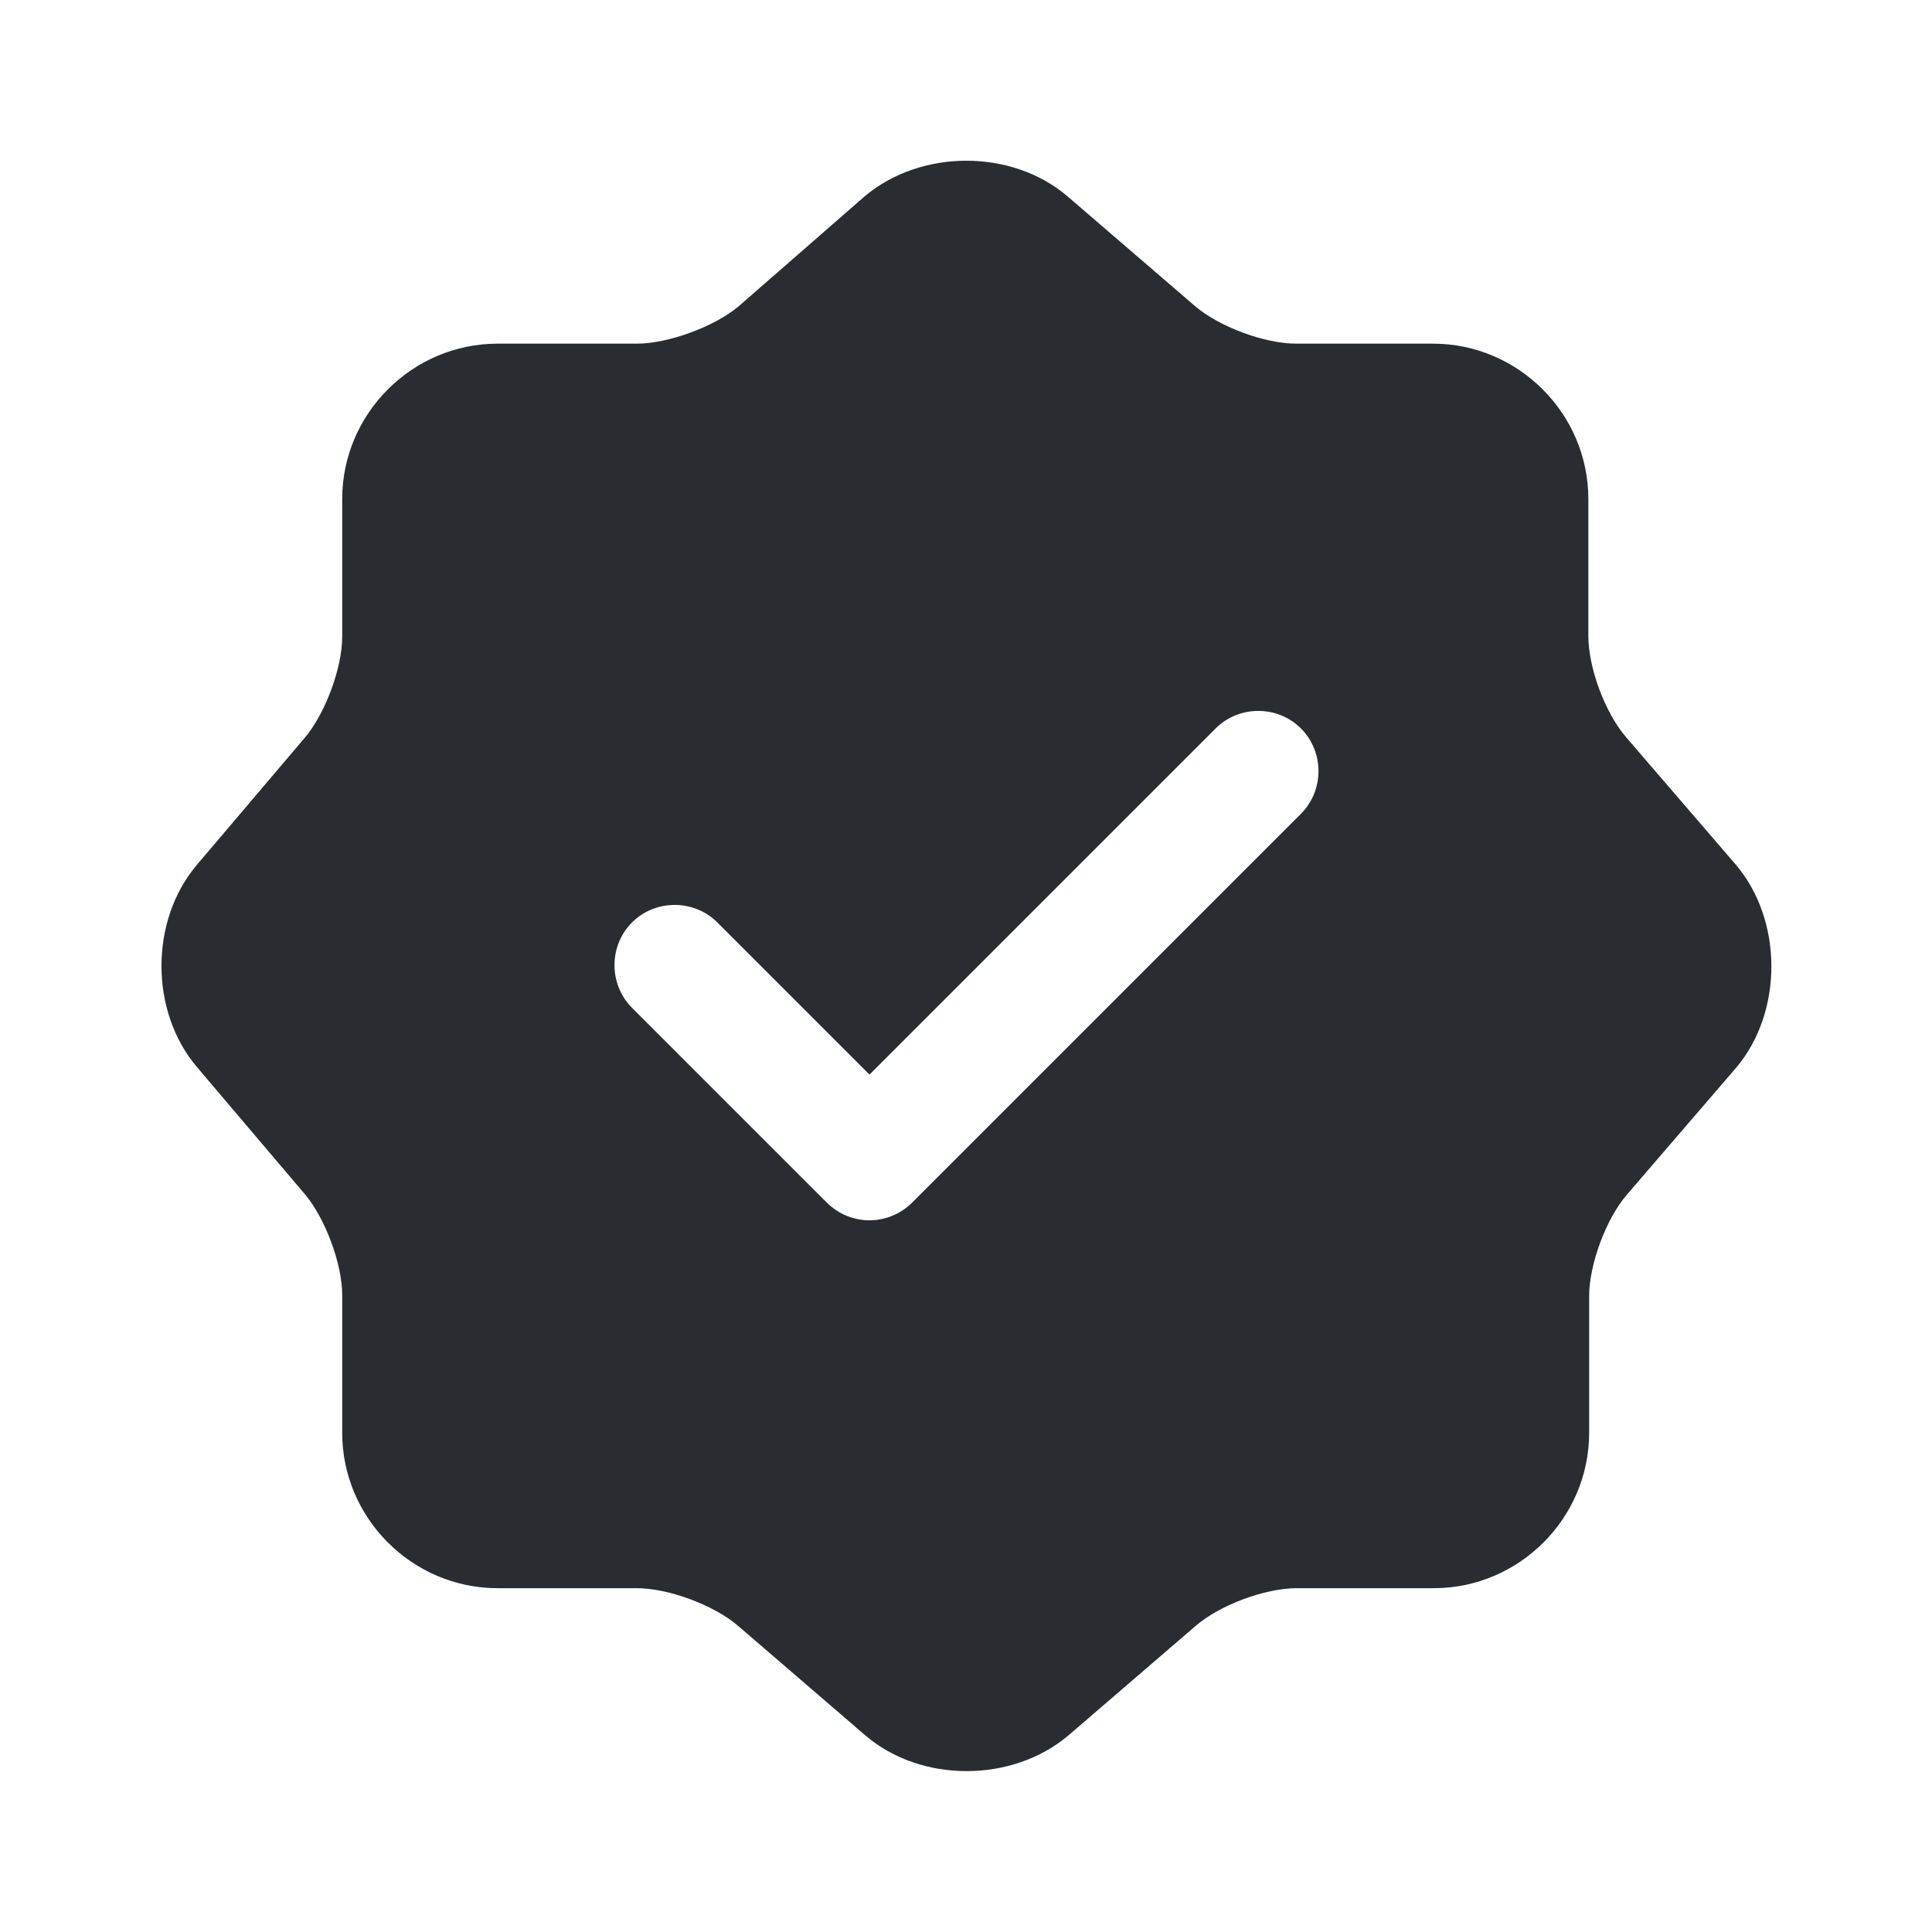
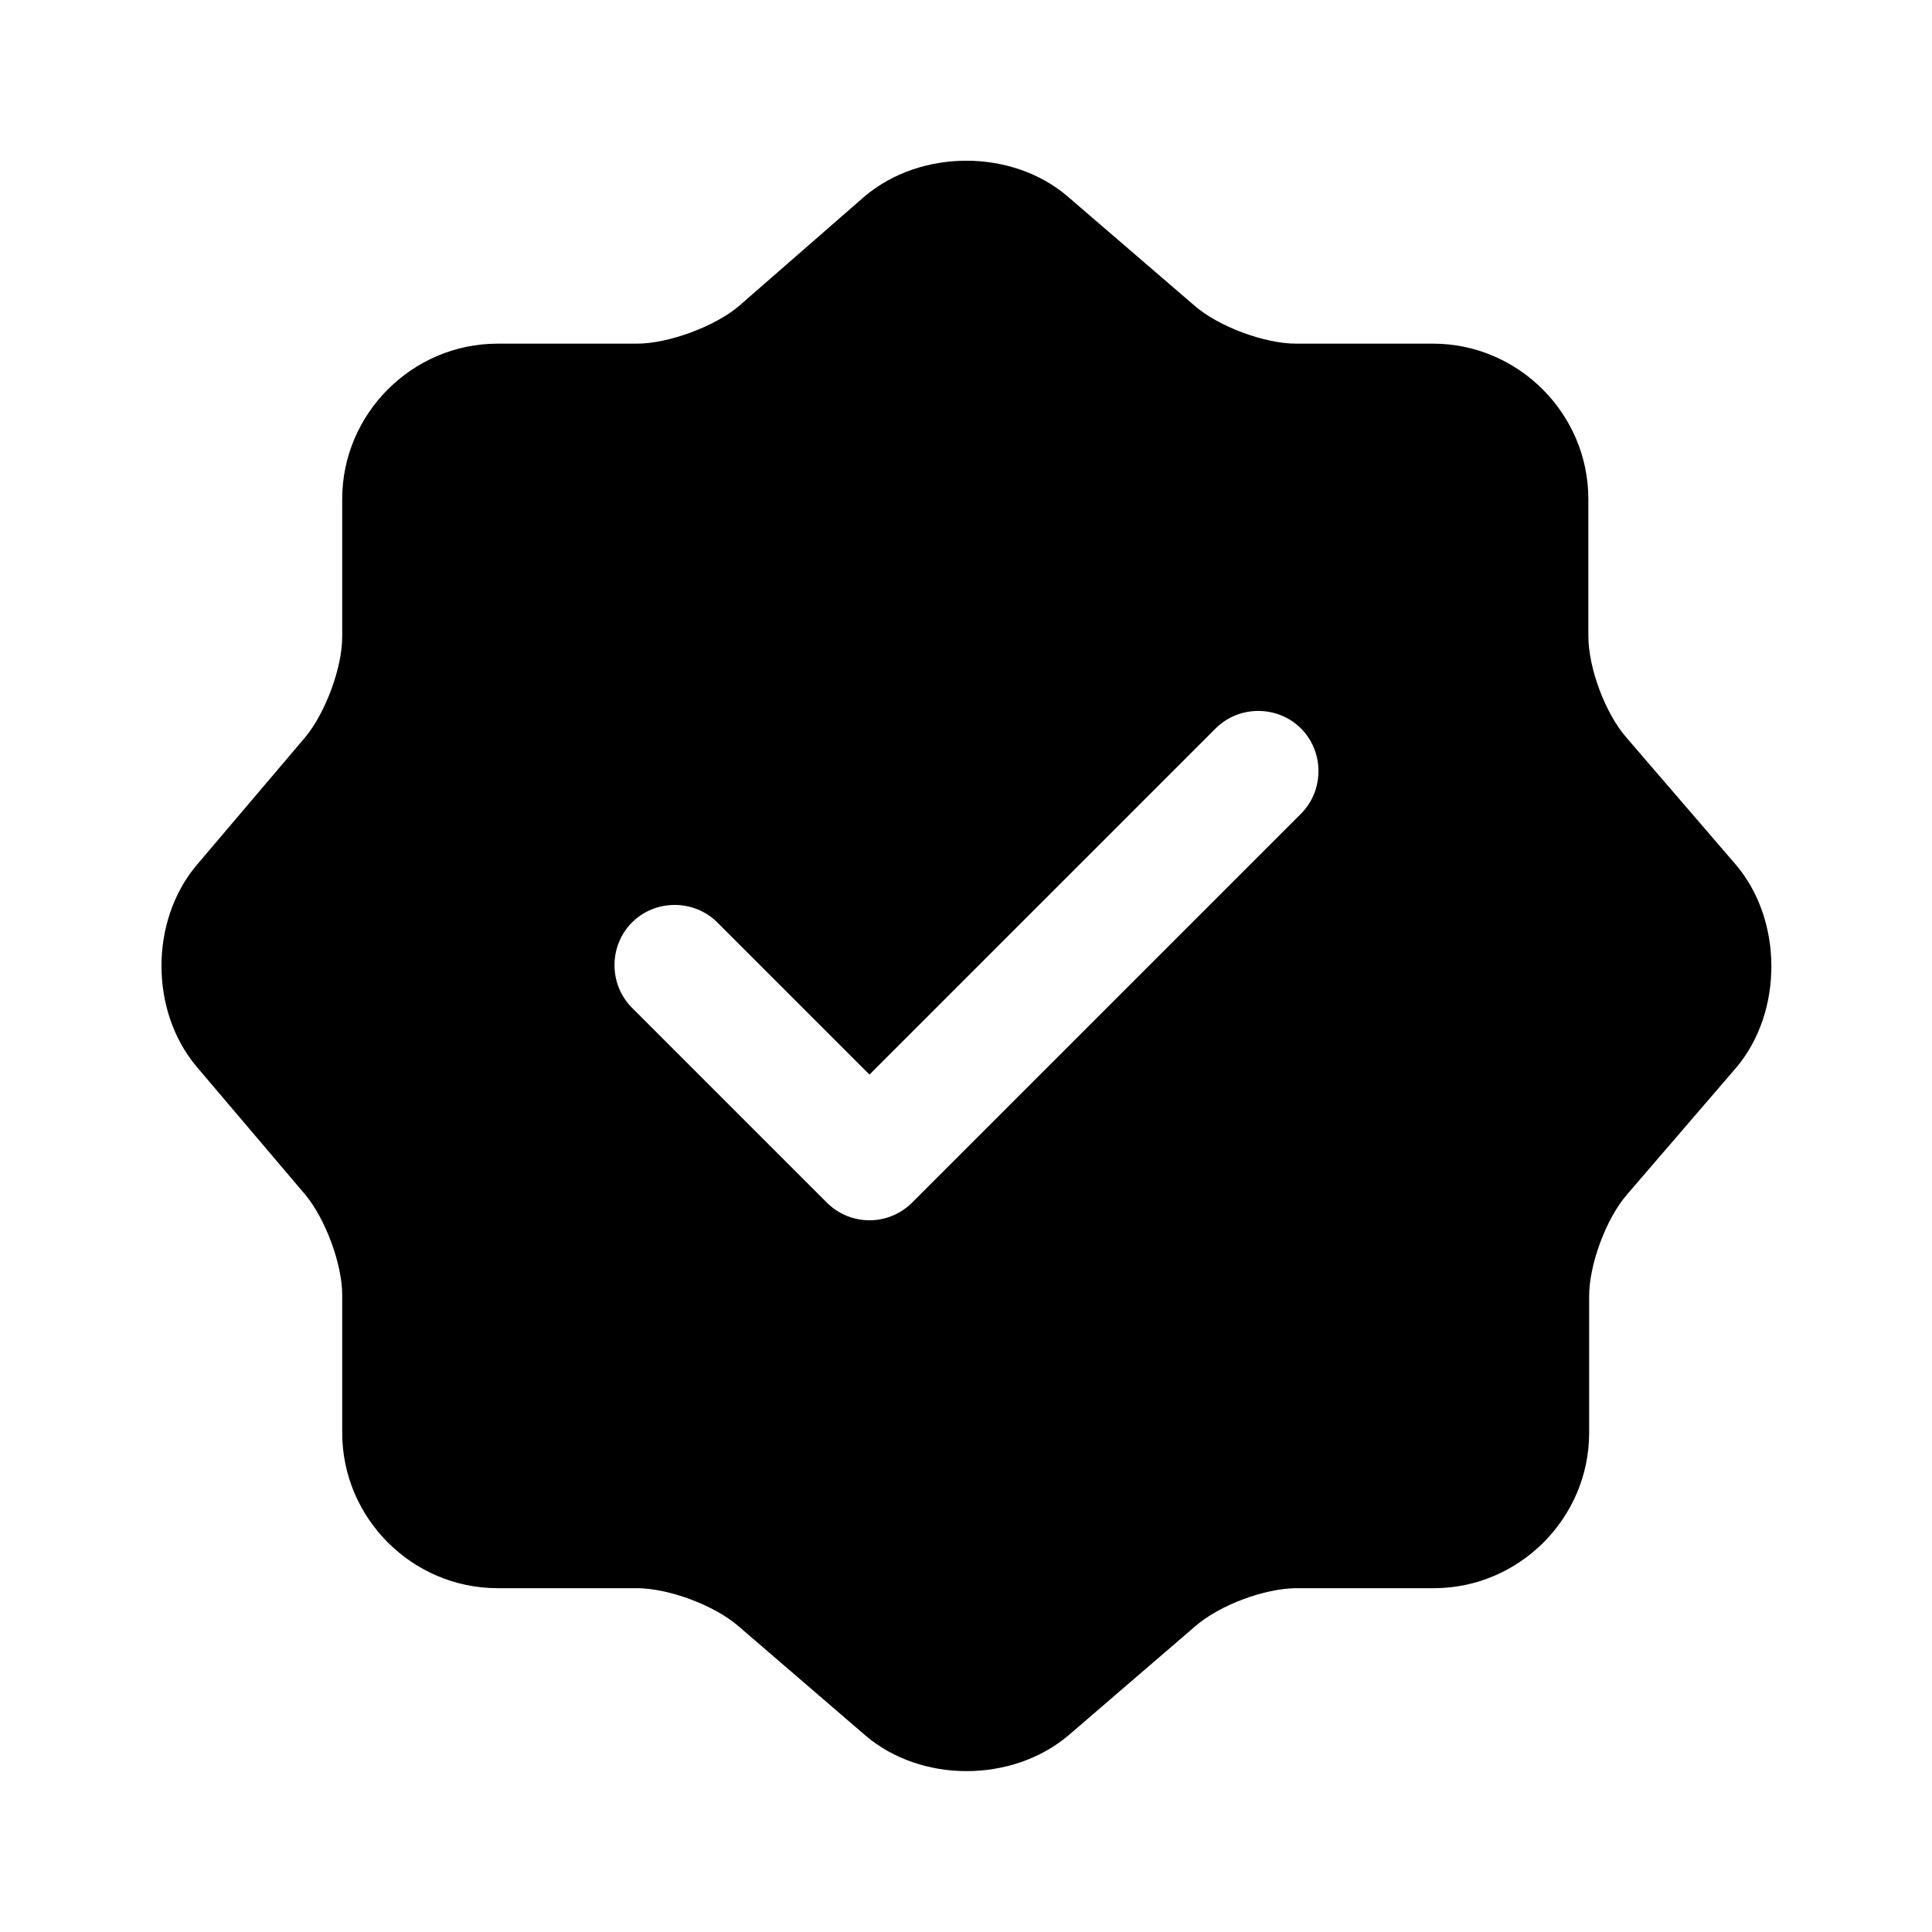
<svg xmlns="http://www.w3.org/2000/svg" width="800px" height="800px" viewBox="0 0 24 24" fill="none">
-   <path d="M21.561 10.739L20.201 9.159C19.941 8.859 19.731 8.299 19.731 7.899V6.199C19.731 5.139 18.861 4.269 17.801 4.269H16.101C15.711 4.269 15.141 4.059 14.841 3.799L13.261 2.439C12.571 1.849 11.441 1.849 10.741 2.439L9.171 3.809C8.871 4.059 8.301 4.269 7.911 4.269H6.181C5.121 4.269 4.251 5.139 4.251 6.199V7.909C4.251 8.299 4.041 8.859 3.791 9.159L2.441 10.749C1.861 11.439 1.861 12.559 2.441 13.249L3.791 14.839C4.041 15.139 4.251 15.699 4.251 16.089V17.799C4.251 18.859 5.121 19.729 6.181 19.729H7.911C8.301 19.729 8.871 19.939 9.171 20.199L10.751 21.559C11.441 22.149 12.571 22.149 13.271 21.559L14.851 20.199C15.151 19.939 15.711 19.729 16.111 19.729H17.811C18.871 19.729 19.741 18.859 19.741 17.799V16.099C19.741 15.709 19.951 15.139 20.211 14.839L21.571 13.259C22.151 12.569 22.151 11.429 21.561 10.739ZM16.161 10.109L11.331 14.939C11.191 15.079 11.001 15.159 10.801 15.159C10.601 15.159 10.411 15.079 10.271 14.939L7.851 12.519C7.561 12.229 7.561 11.749 7.851 11.459C8.141 11.169 8.621 11.169 8.911 11.459L10.801 13.349L15.101 9.049C15.391 8.759 15.871 8.759 16.161 9.049C16.451 9.339 16.451 9.819 16.161 10.109Z" fill="#292D32" />
+   <path d="M21.561 10.739L20.201 9.159C19.941 8.859 19.731 8.299 19.731 7.899V6.199C19.731 5.139 18.861 4.269 17.801 4.269H16.101C15.711 4.269 15.141 4.059 14.841 3.799L13.261 2.439C12.571 1.849 11.441 1.849 10.741 2.439L9.171 3.809C8.871 4.059 8.301 4.269 7.911 4.269H6.181C5.121 4.269 4.251 5.139 4.251 6.199V7.909C4.251 8.299 4.041 8.859 3.791 9.159L2.441 10.749C1.861 11.439 1.861 12.559 2.441 13.249L3.791 14.839C4.041 15.139 4.251 15.699 4.251 16.089V17.799C4.251 18.859 5.121 19.729 6.181 19.729H7.911C8.301 19.729 8.871 19.939 9.171 20.199L10.751 21.559C11.441 22.149 12.571 22.149 13.271 21.559L14.851 20.199C15.151 19.939 15.711 19.729 16.111 19.729H17.811C18.871 19.729 19.741 18.859 19.741 17.799V16.099C19.741 15.709 19.951 15.139 20.211 14.839L21.571 13.259C22.151 12.569 22.151 11.429 21.561 10.739ZM16.161 10.109L11.331 14.939C11.191 15.079 11.001 15.159 10.801 15.159C10.601 15.159 10.411 15.079 10.271 14.939L7.851 12.519C7.561 12.229 7.561 11.749 7.851 11.459C8.141 11.169 8.621 11.169 8.911 11.459L10.801 13.349L15.101 9.049C15.391 8.759 15.871 8.759 16.161 9.049C16.451 9.339 16.451 9.819 16.161 10.109Z" fill="currentColor" />
</svg>
